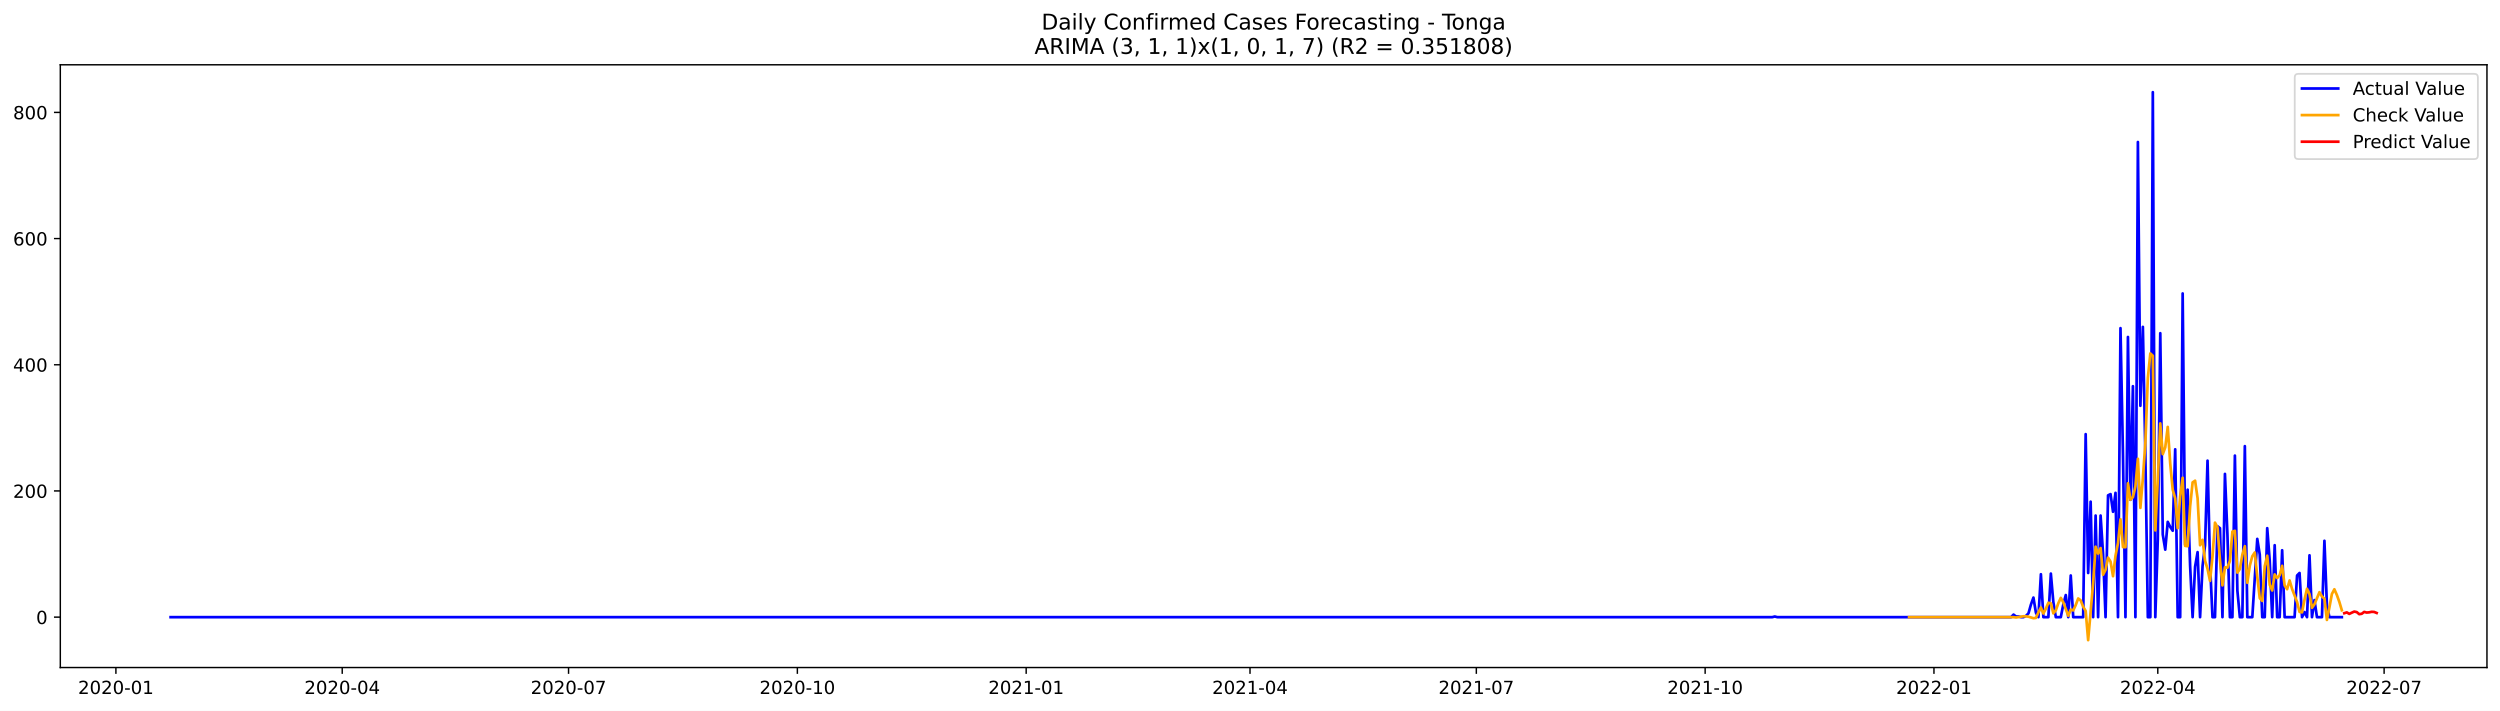
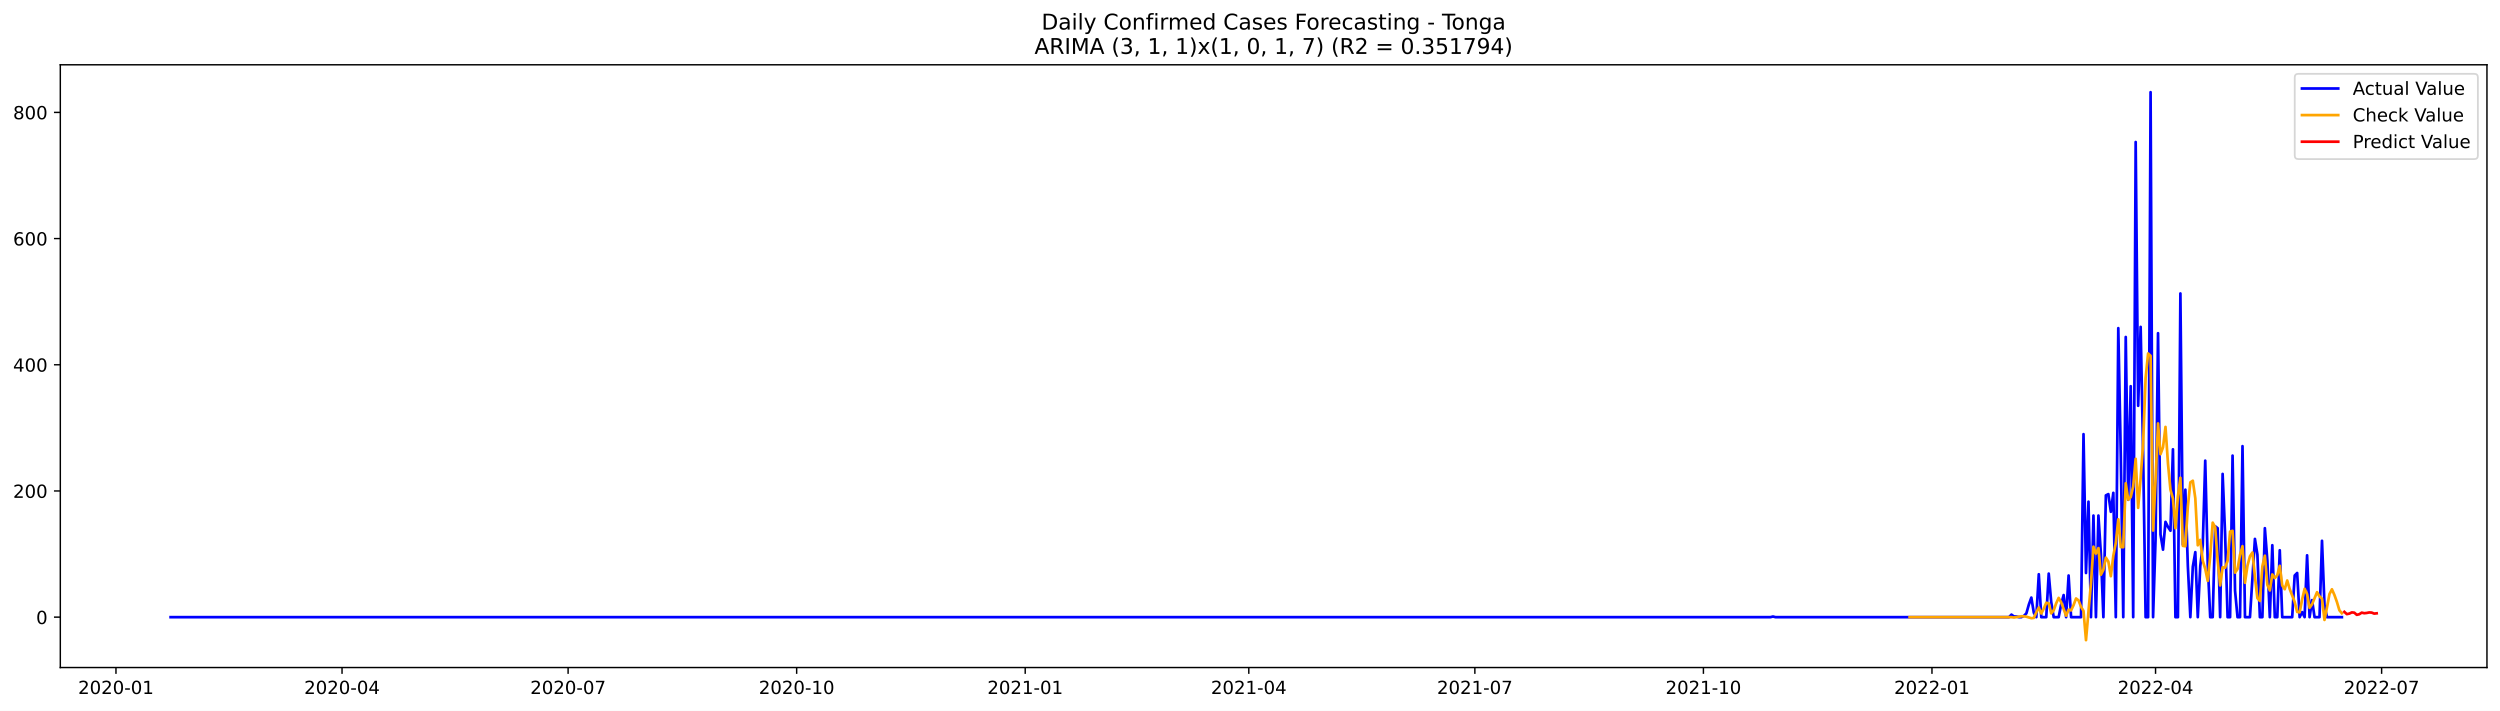
<svg xmlns="http://www.w3.org/2000/svg" xmlns:xlink="http://www.w3.org/1999/xlink" width="1379.688pt" height="392.274pt" viewBox="0 0 1379.688 392.274" version="1.1">
  <defs>
    <style type="text/css">*{stroke-linejoin: round; stroke-linecap: butt}</style>
  </defs>
  <g id="figure_1">
    <g id="patch_1">
      <path d="M 0 392.274  L 1379.688 392.274  L 1379.688 0  L 0 0  z " style="fill: #ffffff" />
    </g>
    <g id="axes_1">
      <g id="patch_2">
        <path d="M 33.288 368.396  L 1372.487 368.396  L 1372.487 35.755  L 33.288 35.755  z " style="fill: #ffffff" />
      </g>
      <g id="matplotlib.axis_1">
        <g id="xtick_1">
          <g id="line2d_1">
            <defs>
-               <path id="m11765d49fa" d="M 0 0  L 0 3.5  " style="stroke: #000000; stroke-width: 0.8" />
+               <path id="m390cdf60de" d="M 0 0  L 0 3.5  " style="stroke: #000000; stroke-width: 0.8" />
            </defs>
            <g>
-               <use xlink:href="#m11765d49fa" x="63.964" y="368.396" style="stroke: #000000; stroke-width: 0.8" />
+               <use xlink:href="#m390cdf60de" x="63.998" y="368.396" style="stroke: #000000; stroke-width: 0.8" />
            </g>
          </g>
          <g id="text_1">
-             <g transform="translate(43.07265 382.9939)scale(0.1 -0.1)">
+             <g transform="translate(43.10666 382.9939)scale(0.1 -0.1)">
              <defs>
                <path id="DejaVuSans-32" d="M 1228 531  L 3431 531  L 3431 0  L 469 0  L 469 531  Q 828 903 1448 1529  Q 2069 2156 2228 2338  Q 2531 2678 2651 2914  Q 2772 3150 2772 3378  Q 2772 3750 2511 3984  Q 2250 4219 1831 4219  Q 1534 4219 1204 4116  Q 875 4013 500 3803  L 500 4441  Q 881 4594 1212 4672  Q 1544 4750 1819 4750  Q 2544 4750 2975 4387  Q 3406 4025 3406 3419  Q 3406 3131 3298 2873  Q 3191 2616 2906 2266  Q 2828 2175 2409 1742  Q 1991 1309 1228 531  z " transform="scale(0.015625)" />
                <path id="DejaVuSans-30" d="M 2034 4250  Q 1547 4250 1301 3770  Q 1056 3291 1056 2328  Q 1056 1369 1301 889  Q 1547 409 2034 409  Q 2525 409 2770 889  Q 3016 1369 3016 2328  Q 3016 3291 2770 3770  Q 2525 4250 2034 4250  z M 2034 4750  Q 2819 4750 3233 4129  Q 3647 3509 3647 2328  Q 3647 1150 3233 529  Q 2819 -91 2034 -91  Q 1250 -91 836 529  Q 422 1150 422 2328  Q 422 3509 836 4129  Q 1250 4750 2034 4750  z " transform="scale(0.015625)" />
                <path id="DejaVuSans-2d" d="M 313 2009  L 1997 2009  L 1997 1497  L 313 1497  L 313 2009  z " transform="scale(0.015625)" />
                <path id="DejaVuSans-31" d="M 794 531  L 1825 531  L 1825 4091  L 703 3866  L 703 4441  L 1819 4666  L 2450 4666  L 2450 531  L 3481 531  L 3481 0  L 794 0  L 794 531  z " transform="scale(0.015625)" />
              </defs>
              <use xlink:href="#DejaVuSans-32" />
              <use xlink:href="#DejaVuSans-30" x="63.623" />
              <use xlink:href="#DejaVuSans-32" x="127.246" />
              <use xlink:href="#DejaVuSans-30" x="190.869" />
              <use xlink:href="#DejaVuSans-2d" x="254.492" />
              <use xlink:href="#DejaVuSans-30" x="290.576" />
              <use xlink:href="#DejaVuSans-31" x="354.199" />
            </g>
          </g>
        </g>
        <g id="xtick_2">
          <g id="line2d_2">
            <g>
-               <use xlink:href="#m11765d49fa" x="188.866" y="368.396" style="stroke: #000000; stroke-width: 0.8" />
+               <use xlink:href="#m390cdf60de" x="188.76" y="368.396" style="stroke: #000000; stroke-width: 0.8" />
            </g>
          </g>
          <g id="text_2">
-             <g transform="translate(167.975 382.9939)scale(0.1 -0.1)">
+             <g transform="translate(167.8683 382.9939)scale(0.1 -0.1)">
              <defs>
                <path id="DejaVuSans-34" d="M 2419 4116  L 825 1625  L 2419 1625  L 2419 4116  z M 2253 4666  L 3047 4666  L 3047 1625  L 3713 1625  L 3713 1100  L 3047 1100  L 3047 0  L 2419 0  L 2419 1100  L 313 1100  L 313 1709  L 2253 4666  z " transform="scale(0.015625)" />
              </defs>
              <use xlink:href="#DejaVuSans-32" />
              <use xlink:href="#DejaVuSans-30" x="63.623" />
              <use xlink:href="#DejaVuSans-32" x="127.246" />
              <use xlink:href="#DejaVuSans-30" x="190.869" />
              <use xlink:href="#DejaVuSans-2d" x="254.492" />
              <use xlink:href="#DejaVuSans-30" x="290.576" />
              <use xlink:href="#DejaVuSans-34" x="354.199" />
            </g>
          </g>
        </g>
        <g id="xtick_3">
          <g id="line2d_3">
            <g>
-               <use xlink:href="#m11765d49fa" x="313.769" y="368.396" style="stroke: #000000; stroke-width: 0.8" />
+               <use xlink:href="#m390cdf60de" x="313.521" y="368.396" style="stroke: #000000; stroke-width: 0.8" />
            </g>
          </g>
          <g id="text_3">
-             <g transform="translate(292.8773 382.9939)scale(0.1 -0.1)">
+             <g transform="translate(292.63 382.9939)scale(0.1 -0.1)">
              <defs>
                <path id="DejaVuSans-37" d="M 525 4666  L 3525 4666  L 3525 4397  L 1831 0  L 1172 0  L 2766 4134  L 525 4134  L 525 4666  z " transform="scale(0.015625)" />
              </defs>
              <use xlink:href="#DejaVuSans-32" />
              <use xlink:href="#DejaVuSans-30" x="63.623" />
              <use xlink:href="#DejaVuSans-32" x="127.246" />
              <use xlink:href="#DejaVuSans-30" x="190.869" />
              <use xlink:href="#DejaVuSans-2d" x="254.492" />
              <use xlink:href="#DejaVuSans-30" x="290.576" />
              <use xlink:href="#DejaVuSans-37" x="354.199" />
            </g>
          </g>
        </g>
        <g id="xtick_4">
          <g id="line2d_4">
            <g>
-               <use xlink:href="#m11765d49fa" x="440.044" y="368.396" style="stroke: #000000; stroke-width: 0.8" />
+               <use xlink:href="#m390cdf60de" x="439.654" y="368.396" style="stroke: #000000; stroke-width: 0.8" />
            </g>
          </g>
          <g id="text_4">
-             <g transform="translate(419.1522 382.9939)scale(0.1 -0.1)">
+             <g transform="translate(418.7627 382.9939)scale(0.1 -0.1)">
              <use xlink:href="#DejaVuSans-32" />
              <use xlink:href="#DejaVuSans-30" x="63.623" />
              <use xlink:href="#DejaVuSans-32" x="127.246" />
              <use xlink:href="#DejaVuSans-30" x="190.869" />
              <use xlink:href="#DejaVuSans-2d" x="254.492" />
              <use xlink:href="#DejaVuSans-31" x="290.576" />
              <use xlink:href="#DejaVuSans-30" x="354.199" />
            </g>
          </g>
        </g>
        <g id="xtick_5">
          <g id="line2d_5">
            <g>
-               <use xlink:href="#m11765d49fa" x="566.318" y="368.396" style="stroke: #000000; stroke-width: 0.8" />
+               <use xlink:href="#m390cdf60de" x="565.787" y="368.396" style="stroke: #000000; stroke-width: 0.8" />
            </g>
          </g>
          <g id="text_5">
-             <g transform="translate(545.4271 382.9939)scale(0.1 -0.1)">
+             <g transform="translate(544.8954 382.9939)scale(0.1 -0.1)">
              <use xlink:href="#DejaVuSans-32" />
              <use xlink:href="#DejaVuSans-30" x="63.623" />
              <use xlink:href="#DejaVuSans-32" x="127.246" />
              <use xlink:href="#DejaVuSans-31" x="190.869" />
              <use xlink:href="#DejaVuSans-2d" x="254.492" />
              <use xlink:href="#DejaVuSans-30" x="290.576" />
              <use xlink:href="#DejaVuSans-31" x="354.199" />
            </g>
          </g>
        </g>
        <g id="xtick_6">
          <g id="line2d_6">
            <g>
-               <use xlink:href="#m11765d49fa" x="689.848" y="368.396" style="stroke: #000000; stroke-width: 0.8" />
+               <use xlink:href="#m390cdf60de" x="689.177" y="368.396" style="stroke: #000000; stroke-width: 0.8" />
            </g>
          </g>
          <g id="text_6">
-             <g transform="translate(668.9568 382.9939)scale(0.1 -0.1)">
+             <g transform="translate(668.286 382.9939)scale(0.1 -0.1)">
              <use xlink:href="#DejaVuSans-32" />
              <use xlink:href="#DejaVuSans-30" x="63.623" />
              <use xlink:href="#DejaVuSans-32" x="127.246" />
              <use xlink:href="#DejaVuSans-31" x="190.869" />
              <use xlink:href="#DejaVuSans-2d" x="254.492" />
              <use xlink:href="#DejaVuSans-30" x="290.576" />
              <use xlink:href="#DejaVuSans-34" x="354.199" />
            </g>
          </g>
        </g>
        <g id="xtick_7">
          <g id="line2d_7">
            <g>
-               <use xlink:href="#m11765d49fa" x="814.751" y="368.396" style="stroke: #000000; stroke-width: 0.8" />
+               <use xlink:href="#m390cdf60de" x="813.939" y="368.396" style="stroke: #000000; stroke-width: 0.8" />
            </g>
          </g>
          <g id="text_7">
-             <g transform="translate(793.8592 382.9939)scale(0.1 -0.1)">
+             <g transform="translate(793.0477 382.9939)scale(0.1 -0.1)">
              <use xlink:href="#DejaVuSans-32" />
              <use xlink:href="#DejaVuSans-30" x="63.623" />
              <use xlink:href="#DejaVuSans-32" x="127.246" />
              <use xlink:href="#DejaVuSans-31" x="190.869" />
              <use xlink:href="#DejaVuSans-2d" x="254.492" />
              <use xlink:href="#DejaVuSans-30" x="290.576" />
              <use xlink:href="#DejaVuSans-37" x="354.199" />
            </g>
          </g>
        </g>
        <g id="xtick_8">
          <g id="line2d_8">
            <g>
-               <use xlink:href="#m11765d49fa" x="941.025" y="368.396" style="stroke: #000000; stroke-width: 0.8" />
+               <use xlink:href="#m390cdf60de" x="940.072" y="368.396" style="stroke: #000000; stroke-width: 0.8" />
            </g>
          </g>
          <g id="text_8">
-             <g transform="translate(920.134 382.9939)scale(0.1 -0.1)">
+             <g transform="translate(919.1804 382.9939)scale(0.1 -0.1)">
              <use xlink:href="#DejaVuSans-32" />
              <use xlink:href="#DejaVuSans-30" x="63.623" />
              <use xlink:href="#DejaVuSans-32" x="127.246" />
              <use xlink:href="#DejaVuSans-31" x="190.869" />
              <use xlink:href="#DejaVuSans-2d" x="254.492" />
              <use xlink:href="#DejaVuSans-31" x="290.576" />
              <use xlink:href="#DejaVuSans-30" x="354.199" />
            </g>
          </g>
        </g>
        <g id="xtick_9">
          <g id="line2d_9">
            <g>
-               <use xlink:href="#m11765d49fa" x="1067.3" y="368.396" style="stroke: #000000; stroke-width: 0.8" />
+               <use xlink:href="#m390cdf60de" x="1066.204" y="368.396" style="stroke: #000000; stroke-width: 0.8" />
            </g>
          </g>
          <g id="text_9">
-             <g transform="translate(1046.409 382.9939)scale(0.1 -0.1)">
+             <g transform="translate(1045.313 382.9939)scale(0.1 -0.1)">
              <use xlink:href="#DejaVuSans-32" />
              <use xlink:href="#DejaVuSans-30" x="63.623" />
              <use xlink:href="#DejaVuSans-32" x="127.246" />
              <use xlink:href="#DejaVuSans-32" x="190.869" />
              <use xlink:href="#DejaVuSans-2d" x="254.492" />
              <use xlink:href="#DejaVuSans-30" x="290.576" />
              <use xlink:href="#DejaVuSans-31" x="354.199" />
            </g>
          </g>
        </g>
        <g id="xtick_10">
          <g id="line2d_10">
            <g>
-               <use xlink:href="#m11765d49fa" x="1190.83" y="368.396" style="stroke: #000000; stroke-width: 0.8" />
+               <use xlink:href="#m390cdf60de" x="1189.595" y="368.396" style="stroke: #000000; stroke-width: 0.8" />
            </g>
          </g>
          <g id="text_10">
-             <g transform="translate(1169.939 382.9939)scale(0.1 -0.1)">
+             <g transform="translate(1168.704 382.9939)scale(0.1 -0.1)">
              <use xlink:href="#DejaVuSans-32" />
              <use xlink:href="#DejaVuSans-30" x="63.623" />
              <use xlink:href="#DejaVuSans-32" x="127.246" />
              <use xlink:href="#DejaVuSans-32" x="190.869" />
              <use xlink:href="#DejaVuSans-2d" x="254.492" />
              <use xlink:href="#DejaVuSans-30" x="290.576" />
              <use xlink:href="#DejaVuSans-34" x="354.199" />
            </g>
          </g>
        </g>
        <g id="xtick_11">
          <g id="line2d_11">
            <g>
-               <use xlink:href="#m11765d49fa" x="1315.732" y="368.396" style="stroke: #000000; stroke-width: 0.8" />
+               <use xlink:href="#m390cdf60de" x="1314.357" y="368.396" style="stroke: #000000; stroke-width: 0.8" />
            </g>
          </g>
          <g id="text_11">
-             <g transform="translate(1294.841 382.9939)scale(0.1 -0.1)">
+             <g transform="translate(1293.465 382.9939)scale(0.1 -0.1)">
              <use xlink:href="#DejaVuSans-32" />
              <use xlink:href="#DejaVuSans-30" x="63.623" />
              <use xlink:href="#DejaVuSans-32" x="127.246" />
              <use xlink:href="#DejaVuSans-32" x="190.869" />
              <use xlink:href="#DejaVuSans-2d" x="254.492" />
              <use xlink:href="#DejaVuSans-30" x="290.576" />
              <use xlink:href="#DejaVuSans-37" x="354.199" />
            </g>
          </g>
        </g>
      </g>
      <g id="matplotlib.axis_2">
        <g id="ytick_1">
          <g id="line2d_12">
            <defs>
-               <path id="ma36b9a6acb" d="M 0 0  L -3.5 0  " style="stroke: #000000; stroke-width: 0.8" />
+               <path id="m6998459102" d="M 0 0  L -3.5 0  " style="stroke: #000000; stroke-width: 0.8" />
            </defs>
            <g>
-               <use xlink:href="#ma36b9a6acb" x="33.288" y="340.588" style="stroke: #000000; stroke-width: 0.8" />
+               <use xlink:href="#m6998459102" x="33.288" y="340.592" style="stroke: #000000; stroke-width: 0.8" />
            </g>
          </g>
          <g id="text_12">
-             <g transform="translate(19.925 344.3872)scale(0.1 -0.1)">
+             <g transform="translate(19.925 344.3916)scale(0.1 -0.1)">
              <use xlink:href="#DejaVuSans-30" />
            </g>
          </g>
        </g>
        <g id="ytick_2">
          <g id="line2d_13">
            <g>
-               <use xlink:href="#ma36b9a6acb" x="33.288" y="270.946" style="stroke: #000000; stroke-width: 0.8" />
+               <use xlink:href="#m6998459102" x="33.288" y="270.949" style="stroke: #000000; stroke-width: 0.8" />
            </g>
          </g>
          <g id="text_13">
-             <g transform="translate(7.2 274.7448)scale(0.1 -0.1)">
+             <g transform="translate(7.2 274.7481)scale(0.1 -0.1)">
              <use xlink:href="#DejaVuSans-32" />
              <use xlink:href="#DejaVuSans-30" x="63.623" />
              <use xlink:href="#DejaVuSans-30" x="127.246" />
            </g>
          </g>
        </g>
        <g id="ytick_3">
          <g id="line2d_14">
            <g>
-               <use xlink:href="#ma36b9a6acb" x="33.288" y="201.303" style="stroke: #000000; stroke-width: 0.8" />
+               <use xlink:href="#m6998459102" x="33.288" y="201.305" style="stroke: #000000; stroke-width: 0.8" />
            </g>
          </g>
          <g id="text_14">
-             <g transform="translate(7.2 205.1023)scale(0.1 -0.1)">
+             <g transform="translate(7.2 205.1046)scale(0.1 -0.1)">
              <use xlink:href="#DejaVuSans-34" />
              <use xlink:href="#DejaVuSans-30" x="63.623" />
              <use xlink:href="#DejaVuSans-30" x="127.246" />
            </g>
          </g>
        </g>
        <g id="ytick_4">
          <g id="line2d_15">
            <g>
-               <use xlink:href="#ma36b9a6acb" x="33.288" y="131.661" style="stroke: #000000; stroke-width: 0.8" />
+               <use xlink:href="#m6998459102" x="33.288" y="131.662" style="stroke: #000000; stroke-width: 0.8" />
            </g>
          </g>
          <g id="text_15">
-             <g transform="translate(7.2 135.4599)scale(0.1 -0.1)">
+             <g transform="translate(7.2 135.4611)scale(0.1 -0.1)">
              <defs>
                <path id="DejaVuSans-36" d="M 2113 2584  Q 1688 2584 1439 2293  Q 1191 2003 1191 1497  Q 1191 994 1439 701  Q 1688 409 2113 409  Q 2538 409 2786 701  Q 3034 994 3034 1497  Q 3034 2003 2786 2293  Q 2538 2584 2113 2584  z M 3366 4563  L 3366 3988  Q 3128 4100 2886 4159  Q 2644 4219 2406 4219  Q 1781 4219 1451 3797  Q 1122 3375 1075 2522  Q 1259 2794 1537 2939  Q 1816 3084 2150 3084  Q 2853 3084 3261 2657  Q 3669 2231 3669 1497  Q 3669 778 3244 343  Q 2819 -91 2113 -91  Q 1303 -91 875 529  Q 447 1150 447 2328  Q 447 3434 972 4092  Q 1497 4750 2381 4750  Q 2619 4750 2861 4703  Q 3103 4656 3366 4563  z " transform="scale(0.015625)" />
              </defs>
              <use xlink:href="#DejaVuSans-36" />
              <use xlink:href="#DejaVuSans-30" x="63.623" />
              <use xlink:href="#DejaVuSans-30" x="127.246" />
            </g>
          </g>
        </g>
        <g id="ytick_5">
          <g id="line2d_16">
            <g>
-               <use xlink:href="#ma36b9a6acb" x="33.288" y="62.018" style="stroke: #000000; stroke-width: 0.8" />
+               <use xlink:href="#m6998459102" x="33.288" y="62.018" style="stroke: #000000; stroke-width: 0.8" />
            </g>
          </g>
          <g id="text_16">
-             <g transform="translate(7.2 65.81751)scale(0.1 -0.1)">
+             <g transform="translate(7.2 65.81767)scale(0.1 -0.1)">
              <defs>
                <path id="DejaVuSans-38" d="M 2034 2216  Q 1584 2216 1326 1975  Q 1069 1734 1069 1313  Q 1069 891 1326 650  Q 1584 409 2034 409  Q 2484 409 2743 651  Q 3003 894 3003 1313  Q 3003 1734 2745 1975  Q 2488 2216 2034 2216  z M 1403 2484  Q 997 2584 770 2862  Q 544 3141 544 3541  Q 544 4100 942 4425  Q 1341 4750 2034 4750  Q 2731 4750 3128 4425  Q 3525 4100 3525 3541  Q 3525 3141 3298 2862  Q 3072 2584 2669 2484  Q 3125 2378 3379 2068  Q 3634 1759 3634 1313  Q 3634 634 3220 271  Q 2806 -91 2034 -91  Q 1263 -91 848 271  Q 434 634 434 1313  Q 434 1759 690 2068  Q 947 2378 1403 2484  z M 1172 3481  Q 1172 3119 1398 2916  Q 1625 2713 2034 2713  Q 2441 2713 2670 2916  Q 2900 3119 2900 3481  Q 2900 3844 2670 4047  Q 2441 4250 2034 4250  Q 1625 4250 1398 4047  Q 1172 3844 1172 3481  z " transform="scale(0.015625)" />
              </defs>
              <use xlink:href="#DejaVuSans-38" />
              <use xlink:href="#DejaVuSans-30" x="63.623" />
              <use xlink:href="#DejaVuSans-30" x="127.246" />
            </g>
          </g>
        </g>
      </g>
      <g id="line2d_17">
-         <path d="M 94.16 340.588  L 978.084 340.588  L 979.457 340.24  L 980.829 340.588  L 1109.849 340.588  L 1111.222 339.195  L 1112.595 340.24  L 1113.967 340.24  L 1115.34 340.588  L 1116.712 340.588  L 1118.085 339.892  L 1119.457 338.499  L 1120.83 333.624  L 1122.202 329.793  L 1123.575 338.15  L 1124.948 340.588  L 1126.32 316.91  L 1127.693 340.588  L 1130.438 340.588  L 1131.81 316.561  L 1133.183 332.231  L 1134.555 340.588  L 1137.301 340.588  L 1138.673 333.624  L 1140.046 328.401  L 1141.418 340.588  L 1142.791 317.606  L 1144.163 340.588  L 1149.654 340.588  L 1151.026 239.606  L 1152.399 316.213  L 1153.771 276.865  L 1155.144 340.588  L 1156.516 284.526  L 1157.889 340.588  L 1159.261 284.526  L 1160.634 305.767  L 1162.006 340.588  L 1163.379 273.383  L 1164.752 272.687  L 1166.124 282.437  L 1167.497 271.99  L 1168.869 340.588  L 1170.242 181.107  L 1171.614 250.749  L 1172.987 340.588  L 1174.359 185.982  L 1175.732 275.821  L 1177.105 213.142  L 1178.477 340.588  L 1179.85 78.384  L 1181.222 223.937  L 1182.595 180.41  L 1183.967 250.401  L 1185.34 340.588  L 1186.712 340.588  L 1188.085 50.876  L 1189.458 340.588  L 1190.83 297.758  L 1192.203 183.893  L 1193.575 294.972  L 1194.948 303.329  L 1196.32 288.008  L 1197.693 290.794  L 1199.065 292.883  L 1200.438 247.964  L 1201.811 340.588  L 1203.183 340.588  L 1204.556 161.955  L 1205.928 300.544  L 1207.301 270.249  L 1208.673 312.383  L 1210.046 340.588  L 1211.418 312.731  L 1212.791 304.722  L 1214.164 340.588  L 1215.536 312.383  L 1216.909 300.892  L 1218.281 254.231  L 1219.654 310.99  L 1221.026 340.588  L 1222.399 340.588  L 1223.771 290.445  L 1225.144 291.49  L 1226.516 340.588  L 1227.889 261.544  L 1229.262 294.972  L 1230.634 340.588  L 1232.007 340.588  L 1233.379 251.446  L 1234.752 325.963  L 1236.124 340.588  L 1237.497 340.588  L 1238.869 246.222  L 1240.242 340.588  L 1242.987 340.588  L 1245.732 297.41  L 1247.105 306.115  L 1248.477 340.588  L 1249.85 340.588  L 1251.222 291.49  L 1252.595 309.249  L 1253.968 340.588  L 1255.34 300.892  L 1256.713 340.588  L 1258.085 340.588  L 1259.458 303.677  L 1260.83 340.588  L 1266.321 340.588  L 1267.693 317.606  L 1269.066 316.213  L 1270.438 340.588  L 1271.811 337.802  L 1273.183 340.588  L 1274.556 306.463  L 1275.928 340.588  L 1277.301 331.186  L 1278.674 340.588  L 1281.419 340.588  L 1282.791 298.454  L 1284.164 333.972  L 1285.536 340.588  L 1292.399 340.588  L 1292.399 340.588  " clip-path="url(#p0aad986206)" style="fill: none; stroke: #0000ff; stroke-width: 1.5; stroke-linecap: square" />
+         <path d="M 94.16 340.592  L 977.089 340.592  L 978.46 340.244  L 979.831 340.592  L 1108.706 340.592  L 1110.077 339.199  L 1111.448 340.244  L 1112.819 340.244  L 1114.19 340.592  L 1115.561 340.592  L 1116.932 339.896  L 1118.303 338.503  L 1119.674 333.628  L 1121.045 329.798  L 1122.416 338.155  L 1123.787 340.592  L 1125.158 316.914  L 1126.529 340.592  L 1129.271 340.592  L 1130.642 316.565  L 1132.013 332.235  L 1133.384 340.592  L 1136.126 340.592  L 1137.497 333.628  L 1138.868 328.405  L 1140.239 340.592  L 1141.61 317.61  L 1142.981 340.592  L 1148.465 340.592  L 1149.836 239.609  L 1151.207 316.217  L 1152.578 276.869  L 1153.949 340.592  L 1155.32 284.529  L 1156.691 340.592  L 1158.062 284.529  L 1159.433 305.771  L 1160.804 340.592  L 1162.175 273.386  L 1163.546 272.69  L 1164.917 282.44  L 1166.288 271.994  L 1167.659 340.592  L 1169.03 181.109  L 1170.401 250.752  L 1171.772 340.592  L 1173.143 185.984  L 1174.514 275.824  L 1175.885 213.145  L 1177.256 340.592  L 1178.627 78.385  L 1179.998 223.94  L 1181.369 180.412  L 1182.74 250.404  L 1184.111 340.592  L 1185.482 340.592  L 1186.853 50.876  L 1188.224 340.592  L 1189.595 297.762  L 1190.966 183.895  L 1192.337 294.976  L 1193.708 303.333  L 1195.079 288.012  L 1196.45 290.797  L 1197.821 292.887  L 1199.192 247.967  L 1200.563 340.592  L 1201.934 340.592  L 1203.305 161.957  L 1204.676 300.547  L 1206.047 270.252  L 1207.418 312.387  L 1208.789 340.592  L 1210.16 312.735  L 1211.531 304.726  L 1212.902 340.592  L 1214.273 312.387  L 1215.644 300.896  L 1217.015 254.234  L 1218.386 310.994  L 1219.757 340.592  L 1221.128 340.592  L 1222.499 290.449  L 1223.87 291.494  L 1225.241 340.592  L 1226.612 261.547  L 1227.983 294.976  L 1229.354 340.592  L 1230.725 340.592  L 1232.096 251.449  L 1233.467 325.967  L 1234.838 340.592  L 1236.209 340.592  L 1237.58 246.225  L 1238.951 340.592  L 1241.693 340.592  L 1244.435 297.413  L 1245.806 306.119  L 1247.177 340.592  L 1248.548 340.592  L 1249.919 291.494  L 1251.29 309.253  L 1252.661 340.592  L 1254.032 300.896  L 1255.403 340.592  L 1256.774 340.592  L 1258.145 303.681  L 1259.516 340.592  L 1265.001 340.592  L 1266.372 317.61  L 1267.743 316.217  L 1269.114 340.592  L 1270.485 337.807  L 1271.856 340.592  L 1273.227 306.467  L 1274.598 340.592  L 1275.969 331.19  L 1277.34 340.592  L 1280.082 340.592  L 1281.453 298.458  L 1282.824 333.976  L 1284.195 340.592  L 1292.421 340.592  L 1292.421 340.592  " clip-path="url(#p5f9357beb5)" style="fill: none; stroke: #0000ff; stroke-width: 1.5; stroke-linecap: square" />
      </g>
      <g id="line2d_18">
-         <path d="M 1053.575 340.588  L 1111.222 340.588  L 1112.595 340.781  L 1116.712 340.096  L 1118.085 340.142  L 1119.457 340.345  L 1122.202 341.176  L 1123.575 341.002  L 1124.948 337.953  L 1126.32 335.301  L 1127.693 338.577  L 1129.065 335.905  L 1130.438 332.66  L 1131.81 332.954  L 1133.183 338.5  L 1134.555 336.833  L 1135.928 332.945  L 1137.301 329.965  L 1138.673 332.353  L 1141.418 339.81  L 1142.791 336.462  L 1144.163 336.866  L 1145.536 333.909  L 1146.908 330.281  L 1148.281 331.326  L 1149.654 334.874  L 1151.026 337.161  L 1152.399 353.276  L 1155.144 321.811  L 1156.516 301.719  L 1157.889 305.49  L 1159.261 302.51  L 1160.634 317.164  L 1162.006 314.459  L 1163.379 307.748  L 1164.752 309.929  L 1166.124 317.988  L 1167.497 306.692  L 1168.869 299.68  L 1170.242 286.587  L 1171.614 301.921  L 1172.987 301.989  L 1174.359 266.723  L 1175.732 275.754  L 1177.105 274.379  L 1178.477 268.521  L 1179.85 253.197  L 1181.222 280.273  L 1182.595 263.956  L 1183.967 244.514  L 1185.34 208.644  L 1186.712 195.062  L 1188.085 196.344  L 1189.458 292.728  L 1190.83 264.767  L 1192.203 233.679  L 1193.575 250.63  L 1194.948 246.891  L 1196.32 235.61  L 1197.693 255.782  L 1199.065 270.242  L 1200.438 275.053  L 1201.811 291.498  L 1203.183 273.765  L 1204.556 263.689  L 1205.928 301.264  L 1207.301 301.443  L 1208.673 279.533  L 1210.046 266.221  L 1211.418 265.287  L 1212.791 274.961  L 1214.164 300.904  L 1215.536 297.935  L 1216.909 309.453  L 1218.281 313.942  L 1219.654 320.573  L 1221.026 307.097  L 1222.399 288.455  L 1223.771 290.982  L 1225.144 309.163  L 1226.516 323.053  L 1227.889 313.053  L 1229.262 313.293  L 1230.634 309.54  L 1232.007 293.386  L 1233.379 292.94  L 1234.752 316.012  L 1236.124 314.045  L 1237.497 306.15  L 1238.869 301.437  L 1240.242 321.614  L 1241.615 312.18  L 1242.987 306.975  L 1244.36 304.908  L 1245.732 318.285  L 1247.105 330.111  L 1248.477 331.626  L 1249.85 312.471  L 1251.222 306.689  L 1252.595 322.768  L 1253.968 325.85  L 1255.34 317.016  L 1256.713 319.007  L 1258.085 317.437  L 1259.458 312.262  L 1260.83 323.092  L 1262.203 325.164  L 1263.575 320.35  L 1264.948 325.048  L 1267.693 332.22  L 1269.066 337.705  L 1270.438 337.942  L 1271.811 330.859  L 1273.183 324.94  L 1274.556 327.901  L 1275.928 335.417  L 1277.301 333.462  L 1280.046 326.814  L 1281.419 329.146  L 1282.791 330.416  L 1284.164 342.11  L 1285.536 335.271  L 1286.909 327.831  L 1288.281 325.215  L 1289.654 328.341  L 1291.026 332.176  L 1292.399 336.783  L 1292.399 336.783  " clip-path="url(#p0aad986206)" style="fill: none; stroke: #ffa500; stroke-width: 1.5; stroke-linecap: square" />
+         <path d="M 1053.865 340.592  L 1110.077 340.592  L 1111.448 340.785  L 1115.561 340.1  L 1116.932 340.146  L 1118.303 340.35  L 1121.045 341.179  L 1122.416 341.004  L 1123.787 337.954  L 1125.158 335.303  L 1126.529 338.578  L 1127.9 335.906  L 1129.271 332.664  L 1130.642 332.961  L 1132.013 338.504  L 1133.384 336.834  L 1134.755 332.951  L 1136.126 329.968  L 1137.497 332.359  L 1140.239 339.819  L 1141.61 336.467  L 1142.981 336.867  L 1144.352 333.912  L 1145.723 330.283  L 1147.094 331.331  L 1148.465 334.882  L 1149.836 337.17  L 1151.207 353.276  L 1153.949 321.793  L 1155.32 301.703  L 1156.691 305.48  L 1158.062 302.508  L 1159.433 317.183  L 1160.804 314.467  L 1162.175 307.761  L 1163.546 309.926  L 1164.917 317.985  L 1166.288 306.677  L 1167.659 299.672  L 1169.03 286.594  L 1170.401 301.911  L 1171.772 301.981  L 1173.143 266.717  L 1174.514 275.745  L 1175.885 274.368  L 1177.256 268.501  L 1178.627 253.215  L 1179.998 280.264  L 1181.369 263.928  L 1182.74 244.498  L 1184.111 208.618  L 1185.482 195.072  L 1186.853 196.353  L 1188.224 292.783  L 1189.595 264.789  L 1190.966 233.703  L 1192.337 250.639  L 1193.708 246.879  L 1195.079 235.606  L 1196.45 255.818  L 1197.821 270.28  L 1199.192 275.077  L 1200.563 291.528  L 1201.934 273.776  L 1203.305 263.689  L 1204.676 301.254  L 1206.047 301.448  L 1207.418 279.534  L 1208.789 266.226  L 1210.16 265.3  L 1211.531 274.967  L 1212.902 300.932  L 1214.273 297.948  L 1215.644 309.48  L 1217.015 313.954  L 1218.386 320.568  L 1219.757 307.088  L 1221.128 288.445  L 1222.499 290.99  L 1223.87 309.168  L 1225.241 323.067  L 1226.612 313.069  L 1227.983 313.29  L 1229.354 309.527  L 1230.725 293.372  L 1232.096 292.946  L 1233.467 316.017  L 1234.838 314.05  L 1236.209 306.17  L 1237.58 301.449  L 1238.951 321.61  L 1240.322 312.168  L 1241.693 306.989  L 1243.064 304.917  L 1244.435 318.295  L 1245.806 330.123  L 1247.177 331.64  L 1248.548 312.465  L 1249.919 306.683  L 1251.29 322.772  L 1252.661 325.85  L 1254.032 317.022  L 1255.403 319.014  L 1256.774 317.446  L 1258.145 312.261  L 1259.516 323.095  L 1260.888 325.173  L 1262.259 320.355  L 1263.63 325.062  L 1266.372 332.23  L 1267.743 337.711  L 1269.114 337.941  L 1270.485 330.859  L 1271.856 324.938  L 1273.227 327.907  L 1274.598 335.419  L 1275.969 333.467  L 1278.711 326.815  L 1280.082 329.151  L 1281.453 330.419  L 1282.824 342.117  L 1284.195 335.27  L 1285.566 327.835  L 1286.937 325.218  L 1288.308 328.344  L 1289.679 332.182  L 1291.05 336.795  L 1292.421 338.426  L 1292.421 338.426  " clip-path="url(#p5f9357beb5)" style="fill: none; stroke: #ffa500; stroke-width: 1.5; stroke-linecap: square" />
      </g>
      <g id="line2d_19">
-         <path d="M 1293.772 338.414  L 1295.144 337.963  L 1296.517 338.783  L 1297.889 338.12  L 1299.262 337.503  L 1300.634 337.8  L 1302.007 338.945  L 1303.379 338.722  L 1304.752 337.694  L 1306.125 338.06  L 1307.497 337.928  L 1308.87 337.644  L 1310.242 337.721  L 1311.615 338.281  " clip-path="url(#p0aad986206)" style="fill: none; stroke: #ff0000; stroke-width: 1.5; stroke-linecap: square" />
+         <path d="M 1293.792 337.668  L 1295.163 338.919  L 1296.534 338.63  L 1297.905 337.977  L 1299.276 338.116  L 1300.647 339.307  L 1302.018 338.982  L 1303.389 338.095  L 1304.76 338.423  L 1306.131 338.273  L 1307.502 337.992  L 1308.873 338.078  L 1310.244 338.636  L 1311.615 338.478  " clip-path="url(#p5f9357beb5)" style="fill: none; stroke: #ff0000; stroke-width: 1.5; stroke-linecap: square" />
      </g>
      <g id="patch_3">
        <path d="M 33.288 368.396  L 33.288 35.755  " style="fill: none; stroke: #000000; stroke-width: 0.8; stroke-linejoin: miter; stroke-linecap: square" />
      </g>
      <g id="patch_4">
        <path d="M 1372.487 368.396  L 1372.487 35.755  " style="fill: none; stroke: #000000; stroke-width: 0.8; stroke-linejoin: miter; stroke-linecap: square" />
      </g>
      <g id="patch_5">
        <path d="M 33.288 368.396  L 1372.487 368.396  " style="fill: none; stroke: #000000; stroke-width: 0.8; stroke-linejoin: miter; stroke-linecap: square" />
      </g>
      <g id="patch_6">
        <path d="M 33.288 35.755  L 1372.487 35.755  " style="fill: none; stroke: #000000; stroke-width: 0.8; stroke-linejoin: miter; stroke-linecap: square" />
      </g>
      <g id="text_17">
        <g transform="translate(574.7828 16.31812)scale(0.12 -0.12)">
          <defs>
            <path id="DejaVuSans-44" d="M 1259 4147  L 1259 519  L 2022 519  Q 2988 519 3436 956  Q 3884 1394 3884 2338  Q 3884 3275 3436 3711  Q 2988 4147 2022 4147  L 1259 4147  z M 628 4666  L 1925 4666  Q 3281 4666 3915 4102  Q 4550 3538 4550 2338  Q 4550 1131 3912 565  Q 3275 0 1925 0  L 628 0  L 628 4666  z " transform="scale(0.015625)" />
            <path id="DejaVuSans-61" d="M 2194 1759  Q 1497 1759 1228 1600  Q 959 1441 959 1056  Q 959 750 1161 570  Q 1363 391 1709 391  Q 2188 391 2477 730  Q 2766 1069 2766 1631  L 2766 1759  L 2194 1759  z M 3341 1997  L 3341 0  L 2766 0  L 2766 531  Q 2569 213 2275 61  Q 1981 -91 1556 -91  Q 1019 -91 701 211  Q 384 513 384 1019  Q 384 1609 779 1909  Q 1175 2209 1959 2209  L 2766 2209  L 2766 2266  Q 2766 2663 2505 2880  Q 2244 3097 1772 3097  Q 1472 3097 1187 3025  Q 903 2953 641 2809  L 641 3341  Q 956 3463 1253 3523  Q 1550 3584 1831 3584  Q 2591 3584 2966 3190  Q 3341 2797 3341 1997  z " transform="scale(0.015625)" />
            <path id="DejaVuSans-69" d="M 603 3500  L 1178 3500  L 1178 0  L 603 0  L 603 3500  z M 603 4863  L 1178 4863  L 1178 4134  L 603 4134  L 603 4863  z " transform="scale(0.015625)" />
            <path id="DejaVuSans-6c" d="M 603 4863  L 1178 4863  L 1178 0  L 603 0  L 603 4863  z " transform="scale(0.015625)" />
            <path id="DejaVuSans-79" d="M 2059 -325  Q 1816 -950 1584 -1140  Q 1353 -1331 966 -1331  L 506 -1331  L 506 -850  L 844 -850  Q 1081 -850 1212 -737  Q 1344 -625 1503 -206  L 1606 56  L 191 3500  L 800 3500  L 1894 763  L 2988 3500  L 3597 3500  L 2059 -325  z " transform="scale(0.015625)" />
            <path id="DejaVuSans-20" transform="scale(0.015625)" />
            <path id="DejaVuSans-43" d="M 4122 4306  L 4122 3641  Q 3803 3938 3442 4084  Q 3081 4231 2675 4231  Q 1875 4231 1450 3742  Q 1025 3253 1025 2328  Q 1025 1406 1450 917  Q 1875 428 2675 428  Q 3081 428 3442 575  Q 3803 722 4122 1019  L 4122 359  Q 3791 134 3420 21  Q 3050 -91 2638 -91  Q 1578 -91 968 557  Q 359 1206 359 2328  Q 359 3453 968 4101  Q 1578 4750 2638 4750  Q 3056 4750 3426 4639  Q 3797 4528 4122 4306  z " transform="scale(0.015625)" />
            <path id="DejaVuSans-6f" d="M 1959 3097  Q 1497 3097 1228 2736  Q 959 2375 959 1747  Q 959 1119 1226 758  Q 1494 397 1959 397  Q 2419 397 2687 759  Q 2956 1122 2956 1747  Q 2956 2369 2687 2733  Q 2419 3097 1959 3097  z M 1959 3584  Q 2709 3584 3137 3096  Q 3566 2609 3566 1747  Q 3566 888 3137 398  Q 2709 -91 1959 -91  Q 1206 -91 779 398  Q 353 888 353 1747  Q 353 2609 779 3096  Q 1206 3584 1959 3584  z " transform="scale(0.015625)" />
            <path id="DejaVuSans-6e" d="M 3513 2113  L 3513 0  L 2938 0  L 2938 2094  Q 2938 2591 2744 2837  Q 2550 3084 2163 3084  Q 1697 3084 1428 2787  Q 1159 2491 1159 1978  L 1159 0  L 581 0  L 581 3500  L 1159 3500  L 1159 2956  Q 1366 3272 1645 3428  Q 1925 3584 2291 3584  Q 2894 3584 3203 3211  Q 3513 2838 3513 2113  z " transform="scale(0.015625)" />
            <path id="DejaVuSans-66" d="M 2375 4863  L 2375 4384  L 1825 4384  Q 1516 4384 1395 4259  Q 1275 4134 1275 3809  L 1275 3500  L 2222 3500  L 2222 3053  L 1275 3053  L 1275 0  L 697 0  L 697 3053  L 147 3053  L 147 3500  L 697 3500  L 697 3744  Q 697 4328 969 4595  Q 1241 4863 1831 4863  L 2375 4863  z " transform="scale(0.015625)" />
            <path id="DejaVuSans-72" d="M 2631 2963  Q 2534 3019 2420 3045  Q 2306 3072 2169 3072  Q 1681 3072 1420 2755  Q 1159 2438 1159 1844  L 1159 0  L 581 0  L 581 3500  L 1159 3500  L 1159 2956  Q 1341 3275 1631 3429  Q 1922 3584 2338 3584  Q 2397 3584 2469 3576  Q 2541 3569 2628 3553  L 2631 2963  z " transform="scale(0.015625)" />
            <path id="DejaVuSans-6d" d="M 3328 2828  Q 3544 3216 3844 3400  Q 4144 3584 4550 3584  Q 5097 3584 5394 3201  Q 5691 2819 5691 2113  L 5691 0  L 5113 0  L 5113 2094  Q 5113 2597 4934 2840  Q 4756 3084 4391 3084  Q 3944 3084 3684 2787  Q 3425 2491 3425 1978  L 3425 0  L 2847 0  L 2847 2094  Q 2847 2600 2669 2842  Q 2491 3084 2119 3084  Q 1678 3084 1418 2786  Q 1159 2488 1159 1978  L 1159 0  L 581 0  L 581 3500  L 1159 3500  L 1159 2956  Q 1356 3278 1631 3431  Q 1906 3584 2284 3584  Q 2666 3584 2933 3390  Q 3200 3197 3328 2828  z " transform="scale(0.015625)" />
            <path id="DejaVuSans-65" d="M 3597 1894  L 3597 1613  L 953 1613  Q 991 1019 1311 708  Q 1631 397 2203 397  Q 2534 397 2845 478  Q 3156 559 3463 722  L 3463 178  Q 3153 47 2828 -22  Q 2503 -91 2169 -91  Q 1331 -91 842 396  Q 353 884 353 1716  Q 353 2575 817 3079  Q 1281 3584 2069 3584  Q 2775 3584 3186 3129  Q 3597 2675 3597 1894  z M 3022 2063  Q 3016 2534 2758 2815  Q 2500 3097 2075 3097  Q 1594 3097 1305 2825  Q 1016 2553 972 2059  L 3022 2063  z " transform="scale(0.015625)" />
            <path id="DejaVuSans-64" d="M 2906 2969  L 2906 4863  L 3481 4863  L 3481 0  L 2906 0  L 2906 525  Q 2725 213 2448 61  Q 2172 -91 1784 -91  Q 1150 -91 751 415  Q 353 922 353 1747  Q 353 2572 751 3078  Q 1150 3584 1784 3584  Q 2172 3584 2448 3432  Q 2725 3281 2906 2969  z M 947 1747  Q 947 1113 1208 752  Q 1469 391 1925 391  Q 2381 391 2643 752  Q 2906 1113 2906 1747  Q 2906 2381 2643 2742  Q 2381 3103 1925 3103  Q 1469 3103 1208 2742  Q 947 2381 947 1747  z " transform="scale(0.015625)" />
            <path id="DejaVuSans-73" d="M 2834 3397  L 2834 2853  Q 2591 2978 2328 3040  Q 2066 3103 1784 3103  Q 1356 3103 1142 2972  Q 928 2841 928 2578  Q 928 2378 1081 2264  Q 1234 2150 1697 2047  L 1894 2003  Q 2506 1872 2764 1633  Q 3022 1394 3022 966  Q 3022 478 2636 193  Q 2250 -91 1575 -91  Q 1294 -91 989 -36  Q 684 19 347 128  L 347 722  Q 666 556 975 473  Q 1284 391 1588 391  Q 1994 391 2212 530  Q 2431 669 2431 922  Q 2431 1156 2273 1281  Q 2116 1406 1581 1522  L 1381 1569  Q 847 1681 609 1914  Q 372 2147 372 2553  Q 372 3047 722 3315  Q 1072 3584 1716 3584  Q 2034 3584 2315 3537  Q 2597 3491 2834 3397  z " transform="scale(0.015625)" />
            <path id="DejaVuSans-46" d="M 628 4666  L 3309 4666  L 3309 4134  L 1259 4134  L 1259 2759  L 3109 2759  L 3109 2228  L 1259 2228  L 1259 0  L 628 0  L 628 4666  z " transform="scale(0.015625)" />
            <path id="DejaVuSans-63" d="M 3122 3366  L 3122 2828  Q 2878 2963 2633 3030  Q 2388 3097 2138 3097  Q 1578 3097 1268 2742  Q 959 2388 959 1747  Q 959 1106 1268 751  Q 1578 397 2138 397  Q 2388 397 2633 464  Q 2878 531 3122 666  L 3122 134  Q 2881 22 2623 -34  Q 2366 -91 2075 -91  Q 1284 -91 818 406  Q 353 903 353 1747  Q 353 2603 823 3093  Q 1294 3584 2113 3584  Q 2378 3584 2631 3529  Q 2884 3475 3122 3366  z " transform="scale(0.015625)" />
            <path id="DejaVuSans-74" d="M 1172 4494  L 1172 3500  L 2356 3500  L 2356 3053  L 1172 3053  L 1172 1153  Q 1172 725 1289 603  Q 1406 481 1766 481  L 2356 481  L 2356 0  L 1766 0  Q 1100 0 847 248  Q 594 497 594 1153  L 594 3053  L 172 3053  L 172 3500  L 594 3500  L 594 4494  L 1172 4494  z " transform="scale(0.015625)" />
            <path id="DejaVuSans-67" d="M 2906 1791  Q 2906 2416 2648 2759  Q 2391 3103 1925 3103  Q 1463 3103 1205 2759  Q 947 2416 947 1791  Q 947 1169 1205 825  Q 1463 481 1925 481  Q 2391 481 2648 825  Q 2906 1169 2906 1791  z M 3481 434  Q 3481 -459 3084 -895  Q 2688 -1331 1869 -1331  Q 1566 -1331 1297 -1286  Q 1028 -1241 775 -1147  L 775 -588  Q 1028 -725 1275 -790  Q 1522 -856 1778 -856  Q 2344 -856 2625 -561  Q 2906 -266 2906 331  L 2906 616  Q 2728 306 2450 153  Q 2172 0 1784 0  Q 1141 0 747 490  Q 353 981 353 1791  Q 353 2603 747 3093  Q 1141 3584 1784 3584  Q 2172 3584 2450 3431  Q 2728 3278 2906 2969  L 2906 3500  L 3481 3500  L 3481 434  z " transform="scale(0.015625)" />
            <path id="DejaVuSans-54" d="M -19 4666  L 3928 4666  L 3928 4134  L 2272 4134  L 2272 0  L 1638 0  L 1638 4134  L -19 4134  L -19 4666  z " transform="scale(0.015625)" />
          </defs>
          <use xlink:href="#DejaVuSans-44" />
          <use xlink:href="#DejaVuSans-61" x="77.002" />
          <use xlink:href="#DejaVuSans-69" x="138.281" />
          <use xlink:href="#DejaVuSans-6c" x="166.064" />
          <use xlink:href="#DejaVuSans-79" x="193.848" />
          <use xlink:href="#DejaVuSans-20" x="253.027" />
          <use xlink:href="#DejaVuSans-43" x="284.814" />
          <use xlink:href="#DejaVuSans-6f" x="354.639" />
          <use xlink:href="#DejaVuSans-6e" x="415.82" />
          <use xlink:href="#DejaVuSans-66" x="479.199" />
          <use xlink:href="#DejaVuSans-69" x="514.404" />
          <use xlink:href="#DejaVuSans-72" x="542.188" />
          <use xlink:href="#DejaVuSans-6d" x="581.551" />
          <use xlink:href="#DejaVuSans-65" x="678.963" />
          <use xlink:href="#DejaVuSans-64" x="740.486" />
          <use xlink:href="#DejaVuSans-20" x="803.963" />
          <use xlink:href="#DejaVuSans-43" x="835.75" />
          <use xlink:href="#DejaVuSans-61" x="905.574" />
          <use xlink:href="#DejaVuSans-73" x="966.854" />
          <use xlink:href="#DejaVuSans-65" x="1018.953" />
          <use xlink:href="#DejaVuSans-73" x="1080.477" />
          <use xlink:href="#DejaVuSans-20" x="1132.576" />
          <use xlink:href="#DejaVuSans-46" x="1164.363" />
          <use xlink:href="#DejaVuSans-6f" x="1218.258" />
          <use xlink:href="#DejaVuSans-72" x="1279.439" />
          <use xlink:href="#DejaVuSans-65" x="1318.303" />
          <use xlink:href="#DejaVuSans-63" x="1379.826" />
          <use xlink:href="#DejaVuSans-61" x="1434.807" />
          <use xlink:href="#DejaVuSans-73" x="1496.086" />
          <use xlink:href="#DejaVuSans-74" x="1548.186" />
          <use xlink:href="#DejaVuSans-69" x="1587.395" />
          <use xlink:href="#DejaVuSans-6e" x="1615.178" />
          <use xlink:href="#DejaVuSans-67" x="1678.557" />
          <use xlink:href="#DejaVuSans-20" x="1742.033" />
          <use xlink:href="#DejaVuSans-2d" x="1773.82" />
          <use xlink:href="#DejaVuSans-20" x="1809.904" />
          <use xlink:href="#DejaVuSans-54" x="1841.691" />
          <use xlink:href="#DejaVuSans-6f" x="1885.775" />
          <use xlink:href="#DejaVuSans-6e" x="1946.957" />
          <use xlink:href="#DejaVuSans-67" x="2010.336" />
          <use xlink:href="#DejaVuSans-61" x="2073.812" />
        </g>
        <g transform="translate(570.9034 29.7555)scale(0.12 -0.12)">
          <defs>
            <path id="DejaVuSans-41" d="M 2188 4044  L 1331 1722  L 3047 1722  L 2188 4044  z M 1831 4666  L 2547 4666  L 4325 0  L 3669 0  L 3244 1197  L 1141 1197  L 716 0  L 50 0  L 1831 4666  z " transform="scale(0.015625)" />
            <path id="DejaVuSans-52" d="M 2841 2188  Q 3044 2119 3236 1894  Q 3428 1669 3622 1275  L 4263 0  L 3584 0  L 2988 1197  Q 2756 1666 2539 1819  Q 2322 1972 1947 1972  L 1259 1972  L 1259 0  L 628 0  L 628 4666  L 2053 4666  Q 2853 4666 3247 4331  Q 3641 3997 3641 3322  Q 3641 2881 3436 2590  Q 3231 2300 2841 2188  z M 1259 4147  L 1259 2491  L 2053 2491  Q 2509 2491 2742 2702  Q 2975 2913 2975 3322  Q 2975 3731 2742 3939  Q 2509 4147 2053 4147  L 1259 4147  z " transform="scale(0.015625)" />
            <path id="DejaVuSans-49" d="M 628 4666  L 1259 4666  L 1259 0  L 628 0  L 628 4666  z " transform="scale(0.015625)" />
            <path id="DejaVuSans-4d" d="M 628 4666  L 1569 4666  L 2759 1491  L 3956 4666  L 4897 4666  L 4897 0  L 4281 0  L 4281 4097  L 3078 897  L 2444 897  L 1241 4097  L 1241 0  L 628 0  L 628 4666  z " transform="scale(0.015625)" />
            <path id="DejaVuSans-28" d="M 1984 4856  Q 1566 4138 1362 3434  Q 1159 2731 1159 2009  Q 1159 1288 1364 580  Q 1569 -128 1984 -844  L 1484 -844  Q 1016 -109 783 600  Q 550 1309 550 2009  Q 550 2706 781 3412  Q 1013 4119 1484 4856  L 1984 4856  z " transform="scale(0.015625)" />
            <path id="DejaVuSans-33" d="M 2597 2516  Q 3050 2419 3304 2112  Q 3559 1806 3559 1356  Q 3559 666 3084 287  Q 2609 -91 1734 -91  Q 1441 -91 1130 -33  Q 819 25 488 141  L 488 750  Q 750 597 1062 519  Q 1375 441 1716 441  Q 2309 441 2620 675  Q 2931 909 2931 1356  Q 2931 1769 2642 2001  Q 2353 2234 1838 2234  L 1294 2234  L 1294 2753  L 1863 2753  Q 2328 2753 2575 2939  Q 2822 3125 2822 3475  Q 2822 3834 2567 4026  Q 2313 4219 1838 4219  Q 1578 4219 1281 4162  Q 984 4106 628 3988  L 628 4550  Q 988 4650 1302 4700  Q 1616 4750 1894 4750  Q 2613 4750 3031 4423  Q 3450 4097 3450 3541  Q 3450 3153 3228 2886  Q 3006 2619 2597 2516  z " transform="scale(0.015625)" />
            <path id="DejaVuSans-2c" d="M 750 794  L 1409 794  L 1409 256  L 897 -744  L 494 -744  L 750 256  L 750 794  z " transform="scale(0.015625)" />
            <path id="DejaVuSans-29" d="M 513 4856  L 1013 4856  Q 1481 4119 1714 3412  Q 1947 2706 1947 2009  Q 1947 1309 1714 600  Q 1481 -109 1013 -844  L 513 -844  Q 928 -128 1133 580  Q 1338 1288 1338 2009  Q 1338 2731 1133 3434  Q 928 4138 513 4856  z " transform="scale(0.015625)" />
            <path id="DejaVuSans-78" d="M 3513 3500  L 2247 1797  L 3578 0  L 2900 0  L 1881 1375  L 863 0  L 184 0  L 1544 1831  L 300 3500  L 978 3500  L 1906 2253  L 2834 3500  L 3513 3500  z " transform="scale(0.015625)" />
            <path id="DejaVuSans-3d" d="M 678 2906  L 4684 2906  L 4684 2381  L 678 2381  L 678 2906  z M 678 1631  L 4684 1631  L 4684 1100  L 678 1100  L 678 1631  z " transform="scale(0.015625)" />
            <path id="DejaVuSans-2e" d="M 684 794  L 1344 794  L 1344 0  L 684 0  L 684 794  z " transform="scale(0.015625)" />
            <path id="DejaVuSans-35" d="M 691 4666  L 3169 4666  L 3169 4134  L 1269 4134  L 1269 2991  Q 1406 3038 1543 3061  Q 1681 3084 1819 3084  Q 2600 3084 3056 2656  Q 3513 2228 3513 1497  Q 3513 744 3044 326  Q 2575 -91 1722 -91  Q 1428 -91 1123 -41  Q 819 9 494 109  L 494 744  Q 775 591 1075 516  Q 1375 441 1709 441  Q 2250 441 2565 725  Q 2881 1009 2881 1497  Q 2881 1984 2565 2268  Q 2250 2553 1709 2553  Q 1456 2553 1204 2497  Q 953 2441 691 2322  L 691 4666  z " transform="scale(0.015625)" />
+             <path id="DejaVuSans-39" d="M 703 97  L 703 672  Q 941 559 1184 500  Q 1428 441 1663 441  Q 2288 441 2617 861  Q 2947 1281 2994 2138  Q 2813 1869 2534 1725  Q 2256 1581 1919 1581  Q 1219 1581 811 2004  Q 403 2428 403 3163  Q 403 3881 828 4315  Q 1253 4750 1959 4750  Q 2769 4750 3195 4129  Q 3622 3509 3622 2328  Q 3622 1225 3098 567  Q 2575 -91 1691 -91  Q 1453 -91 1209 -44  Q 966 3 703 97  z M 1959 2075  Q 2384 2075 2632 2365  Q 2881 2656 2881 3163  Q 2881 3666 2632 3958  Q 2384 4250 1959 4250  Q 1534 4250 1286 3958  Q 1038 3666 1038 3163  Q 1038 2656 1286 2365  Q 1534 2075 1959 2075  z " transform="scale(0.015625)" />
          </defs>
          <use xlink:href="#DejaVuSans-41" />
          <use xlink:href="#DejaVuSans-52" x="68.408" />
          <use xlink:href="#DejaVuSans-49" x="137.891" />
          <use xlink:href="#DejaVuSans-4d" x="167.383" />
          <use xlink:href="#DejaVuSans-41" x="253.662" />
          <use xlink:href="#DejaVuSans-20" x="322.07" />
          <use xlink:href="#DejaVuSans-28" x="353.857" />
          <use xlink:href="#DejaVuSans-33" x="392.871" />
          <use xlink:href="#DejaVuSans-2c" x="456.494" />
          <use xlink:href="#DejaVuSans-20" x="488.281" />
          <use xlink:href="#DejaVuSans-31" x="520.068" />
          <use xlink:href="#DejaVuSans-2c" x="583.691" />
          <use xlink:href="#DejaVuSans-20" x="615.479" />
          <use xlink:href="#DejaVuSans-31" x="647.266" />
          <use xlink:href="#DejaVuSans-29" x="710.889" />
          <use xlink:href="#DejaVuSans-78" x="749.902" />
          <use xlink:href="#DejaVuSans-28" x="809.082" />
          <use xlink:href="#DejaVuSans-31" x="848.096" />
          <use xlink:href="#DejaVuSans-2c" x="911.719" />
          <use xlink:href="#DejaVuSans-20" x="943.506" />
          <use xlink:href="#DejaVuSans-30" x="975.293" />
          <use xlink:href="#DejaVuSans-2c" x="1038.916" />
          <use xlink:href="#DejaVuSans-20" x="1070.703" />
          <use xlink:href="#DejaVuSans-31" x="1102.49" />
          <use xlink:href="#DejaVuSans-2c" x="1166.113" />
          <use xlink:href="#DejaVuSans-20" x="1197.9" />
          <use xlink:href="#DejaVuSans-37" x="1229.688" />
          <use xlink:href="#DejaVuSans-29" x="1293.311" />
          <use xlink:href="#DejaVuSans-20" x="1332.324" />
          <use xlink:href="#DejaVuSans-28" x="1364.111" />
          <use xlink:href="#DejaVuSans-52" x="1403.125" />
          <use xlink:href="#DejaVuSans-32" x="1472.607" />
          <use xlink:href="#DejaVuSans-20" x="1536.23" />
          <use xlink:href="#DejaVuSans-3d" x="1568.018" />
          <use xlink:href="#DejaVuSans-20" x="1651.807" />
          <use xlink:href="#DejaVuSans-30" x="1683.594" />
          <use xlink:href="#DejaVuSans-2e" x="1747.217" />
          <use xlink:href="#DejaVuSans-33" x="1779.004" />
          <use xlink:href="#DejaVuSans-35" x="1842.627" />
          <use xlink:href="#DejaVuSans-31" x="1906.25" />
-           <use xlink:href="#DejaVuSans-38" x="1969.873" />
-           <use xlink:href="#DejaVuSans-30" x="2033.496" />
-           <use xlink:href="#DejaVuSans-38" x="2097.119" />
+           <use xlink:href="#DejaVuSans-37" x="1969.873" />
+           <use xlink:href="#DejaVuSans-39" x="2033.496" />
+           <use xlink:href="#DejaVuSans-34" x="2097.119" />
          <use xlink:href="#DejaVuSans-29" x="2160.742" />
        </g>
      </g>
      <g id="legend_1">
        <g id="patch_7">
          <path d="M 1268.408 87.79  L 1365.487 87.79  Q 1367.487 87.79 1367.487 85.79  L 1367.487 42.755  Q 1367.487 40.755 1365.487 40.755  L 1268.408 40.755  Q 1266.408 40.755 1266.408 42.755  L 1266.408 85.79  Q 1266.408 87.79 1268.408 87.79  z " style="fill: #ffffff; opacity: 0.8; stroke: #cccccc; stroke-linejoin: miter" />
        </g>
        <g id="line2d_20">
          <path d="M 1270.408 48.854  L 1280.408 48.854  L 1290.408 48.854  " style="fill: none; stroke: #0000ff; stroke-width: 1.5; stroke-linecap: square" />
        </g>
        <g id="text_18">
          <g transform="translate(1298.408 52.35394)scale(0.1 -0.1)">
            <defs>
              <path id="DejaVuSans-75" d="M 544 1381  L 544 3500  L 1119 3500  L 1119 1403  Q 1119 906 1312 657  Q 1506 409 1894 409  Q 2359 409 2629 706  Q 2900 1003 2900 1516  L 2900 3500  L 3475 3500  L 3475 0  L 2900 0  L 2900 538  Q 2691 219 2414 64  Q 2138 -91 1772 -91  Q 1169 -91 856 284  Q 544 659 544 1381  z M 1991 3584  L 1991 3584  z " transform="scale(0.015625)" />
              <path id="DejaVuSans-56" d="M 1831 0  L 50 4666  L 709 4666  L 2188 738  L 3669 4666  L 4325 4666  L 2547 0  L 1831 0  z " transform="scale(0.015625)" />
            </defs>
            <use xlink:href="#DejaVuSans-41" />
            <use xlink:href="#DejaVuSans-63" x="66.658" />
            <use xlink:href="#DejaVuSans-74" x="121.639" />
            <use xlink:href="#DejaVuSans-75" x="160.848" />
            <use xlink:href="#DejaVuSans-61" x="224.227" />
            <use xlink:href="#DejaVuSans-6c" x="285.506" />
            <use xlink:href="#DejaVuSans-20" x="313.289" />
            <use xlink:href="#DejaVuSans-56" x="345.076" />
            <use xlink:href="#DejaVuSans-61" x="405.734" />
            <use xlink:href="#DejaVuSans-6c" x="467.014" />
            <use xlink:href="#DejaVuSans-75" x="494.797" />
            <use xlink:href="#DejaVuSans-65" x="558.176" />
          </g>
        </g>
        <g id="line2d_21">
          <path d="M 1270.408 63.532  L 1280.408 63.532  L 1290.408 63.532  " style="fill: none; stroke: #ffa500; stroke-width: 1.5; stroke-linecap: square" />
        </g>
        <g id="text_19">
          <g transform="translate(1298.408 67.03206)scale(0.1 -0.1)">
            <defs>
              <path id="DejaVuSans-68" d="M 3513 2113  L 3513 0  L 2938 0  L 2938 2094  Q 2938 2591 2744 2837  Q 2550 3084 2163 3084  Q 1697 3084 1428 2787  Q 1159 2491 1159 1978  L 1159 0  L 581 0  L 581 4863  L 1159 4863  L 1159 2956  Q 1366 3272 1645 3428  Q 1925 3584 2291 3584  Q 2894 3584 3203 3211  Q 3513 2838 3513 2113  z " transform="scale(0.015625)" />
              <path id="DejaVuSans-6b" d="M 581 4863  L 1159 4863  L 1159 1991  L 2875 3500  L 3609 3500  L 1753 1863  L 3688 0  L 2938 0  L 1159 1709  L 1159 0  L 581 0  L 581 4863  z " transform="scale(0.015625)" />
            </defs>
            <use xlink:href="#DejaVuSans-43" />
            <use xlink:href="#DejaVuSans-68" x="69.824" />
            <use xlink:href="#DejaVuSans-65" x="133.203" />
            <use xlink:href="#DejaVuSans-63" x="194.727" />
            <use xlink:href="#DejaVuSans-6b" x="249.707" />
            <use xlink:href="#DejaVuSans-20" x="307.617" />
            <use xlink:href="#DejaVuSans-56" x="339.404" />
            <use xlink:href="#DejaVuSans-61" x="400.062" />
            <use xlink:href="#DejaVuSans-6c" x="461.342" />
            <use xlink:href="#DejaVuSans-75" x="489.125" />
            <use xlink:href="#DejaVuSans-65" x="552.504" />
          </g>
        </g>
        <g id="line2d_22">
          <path d="M 1270.408 78.21  L 1280.408 78.21  L 1290.408 78.21  " style="fill: none; stroke: #ff0000; stroke-width: 1.5; stroke-linecap: square" />
        </g>
        <g id="text_20">
          <g transform="translate(1298.408 81.71019)scale(0.1 -0.1)">
            <defs>
              <path id="DejaVuSans-50" d="M 1259 4147  L 1259 2394  L 2053 2394  Q 2494 2394 2734 2622  Q 2975 2850 2975 3272  Q 2975 3691 2734 3919  Q 2494 4147 2053 4147  L 1259 4147  z M 628 4666  L 2053 4666  Q 2838 4666 3239 4311  Q 3641 3956 3641 3272  Q 3641 2581 3239 2228  Q 2838 1875 2053 1875  L 1259 1875  L 1259 0  L 628 0  L 628 4666  z " transform="scale(0.015625)" />
            </defs>
            <use xlink:href="#DejaVuSans-50" />
            <use xlink:href="#DejaVuSans-72" x="58.553" />
            <use xlink:href="#DejaVuSans-65" x="97.416" />
            <use xlink:href="#DejaVuSans-64" x="158.939" />
            <use xlink:href="#DejaVuSans-69" x="222.416" />
            <use xlink:href="#DejaVuSans-63" x="250.199" />
            <use xlink:href="#DejaVuSans-74" x="305.18" />
            <use xlink:href="#DejaVuSans-20" x="344.389" />
            <use xlink:href="#DejaVuSans-56" x="376.176" />
            <use xlink:href="#DejaVuSans-61" x="436.834" />
            <use xlink:href="#DejaVuSans-6c" x="498.113" />
            <use xlink:href="#DejaVuSans-75" x="525.896" />
            <use xlink:href="#DejaVuSans-65" x="589.275" />
          </g>
        </g>
      </g>
    </g>
  </g>
  <defs>
-     <clipPath id="p0aad986206">
+     <clipPath id="p5f9357beb5">
      <rect x="33.288" y="35.755" width="1339.2" height="332.64" />
    </clipPath>
  </defs>
</svg>
